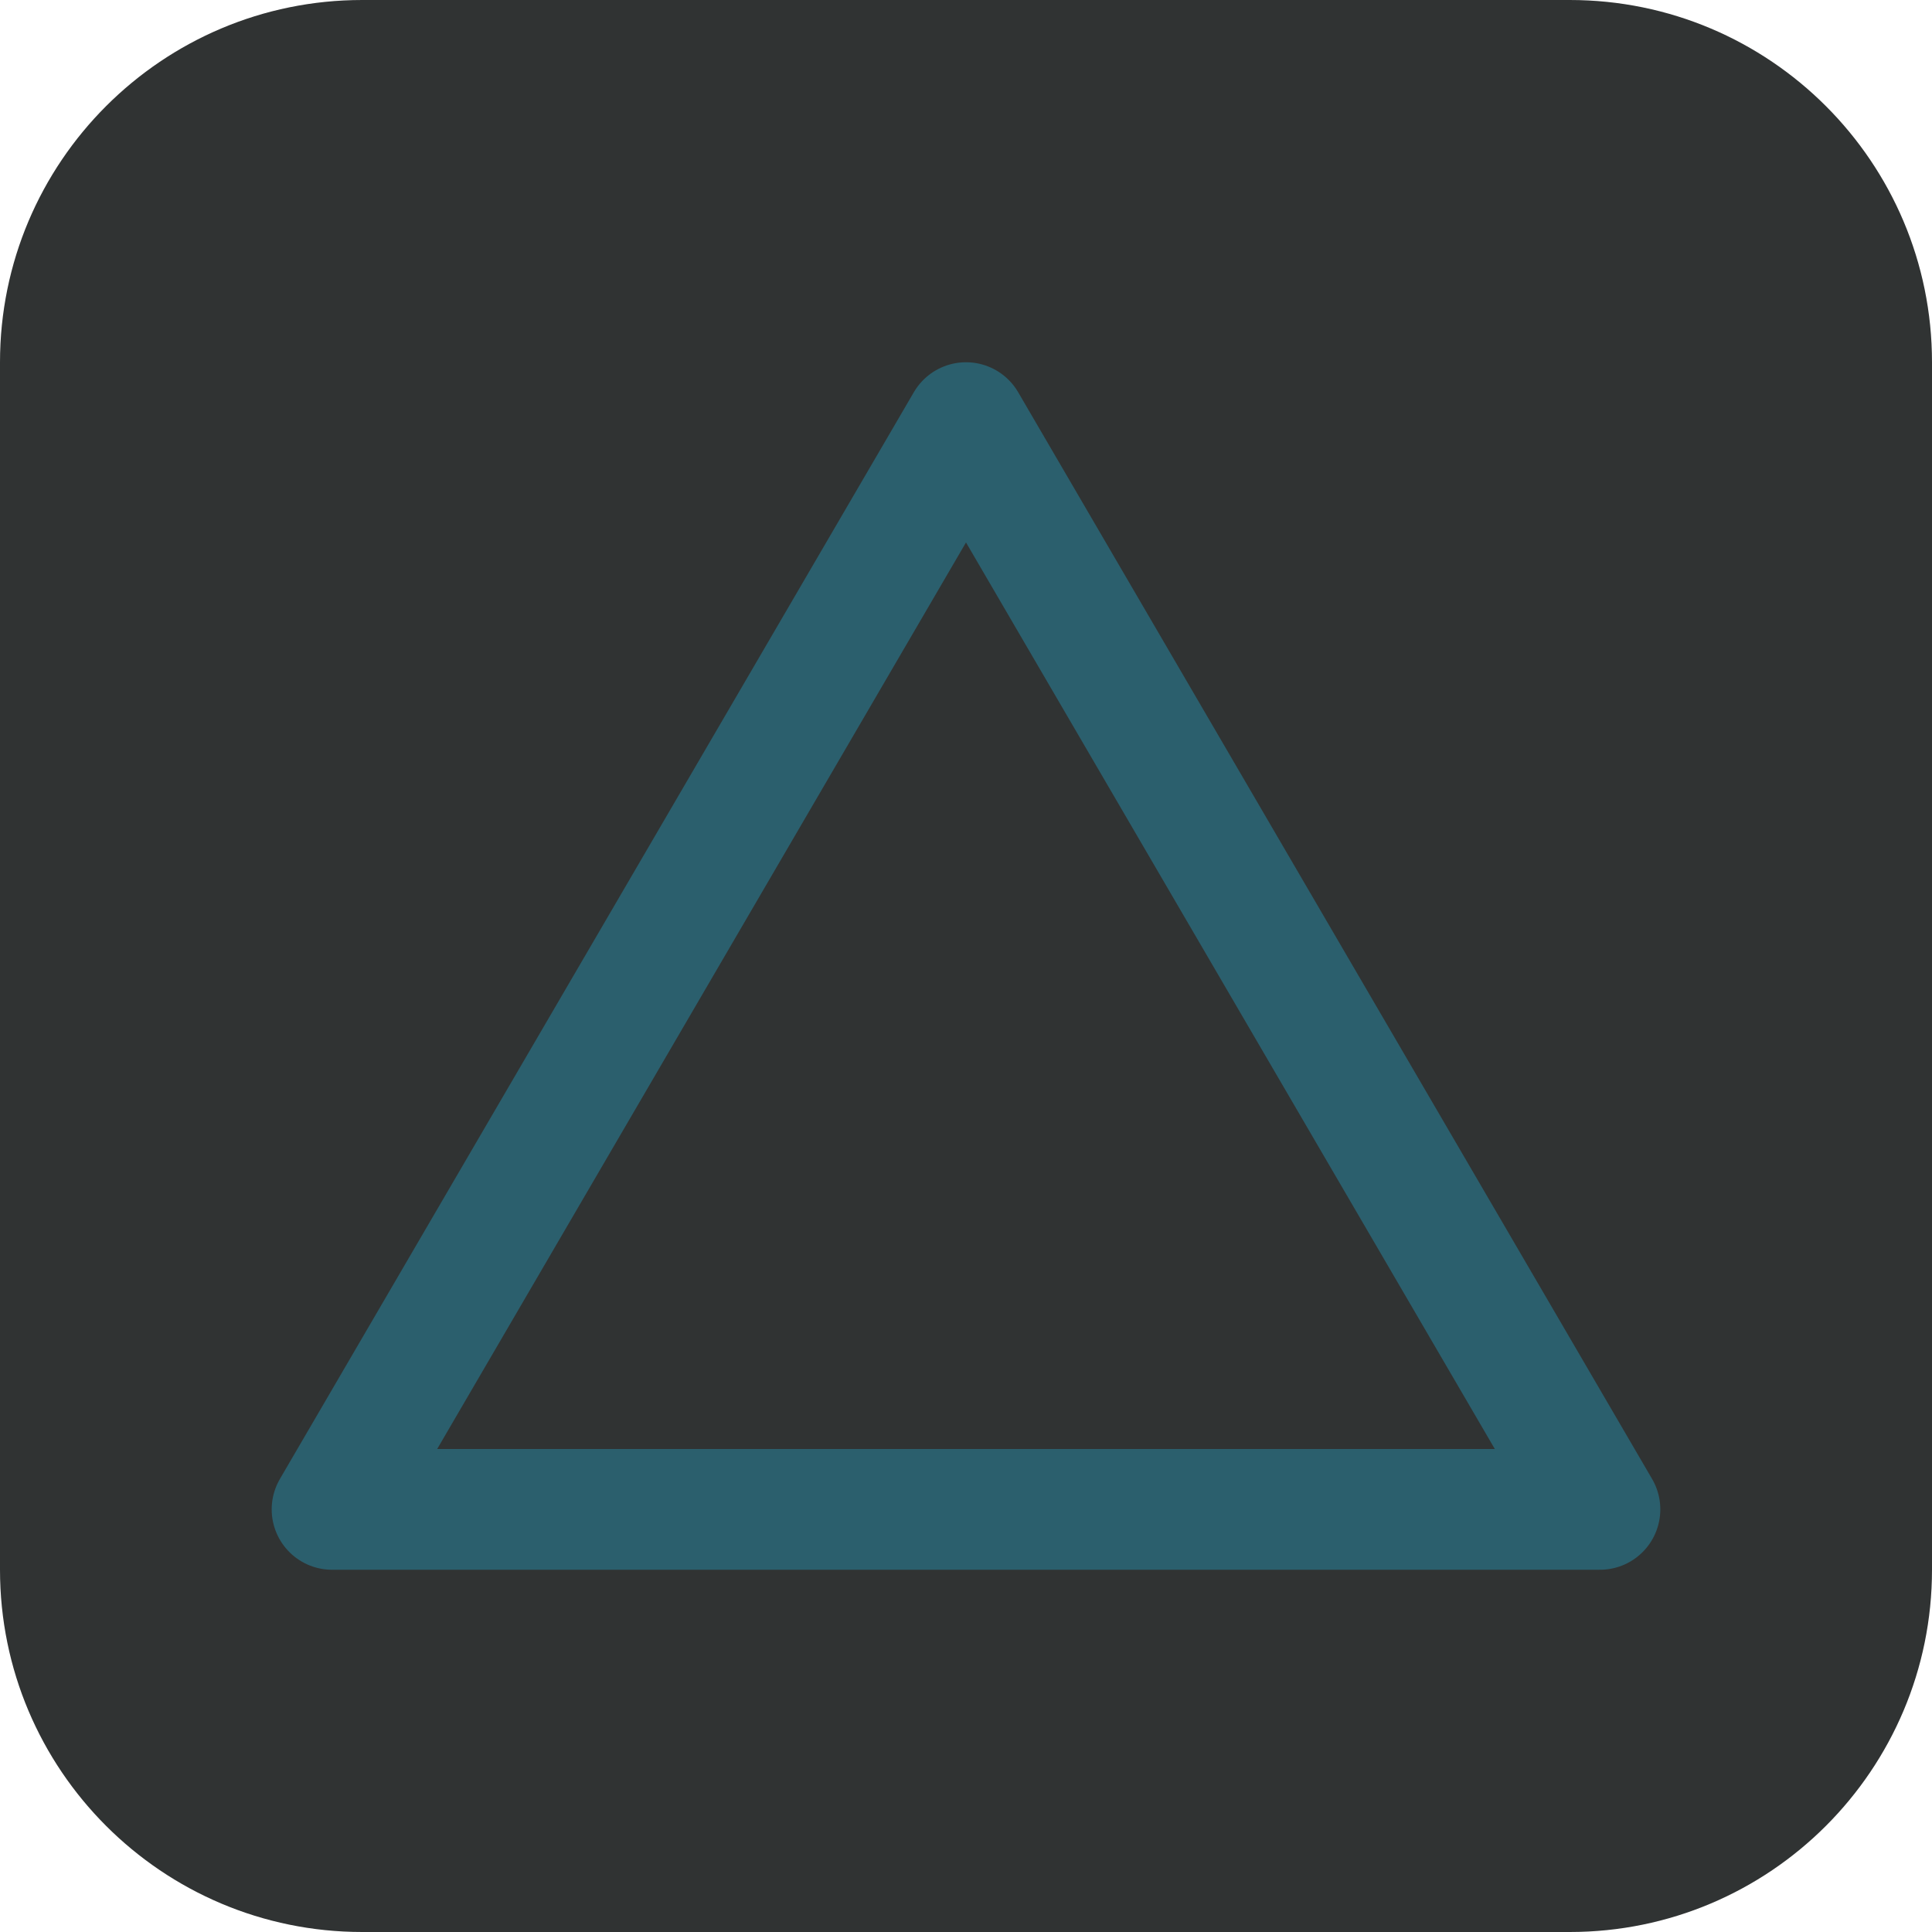
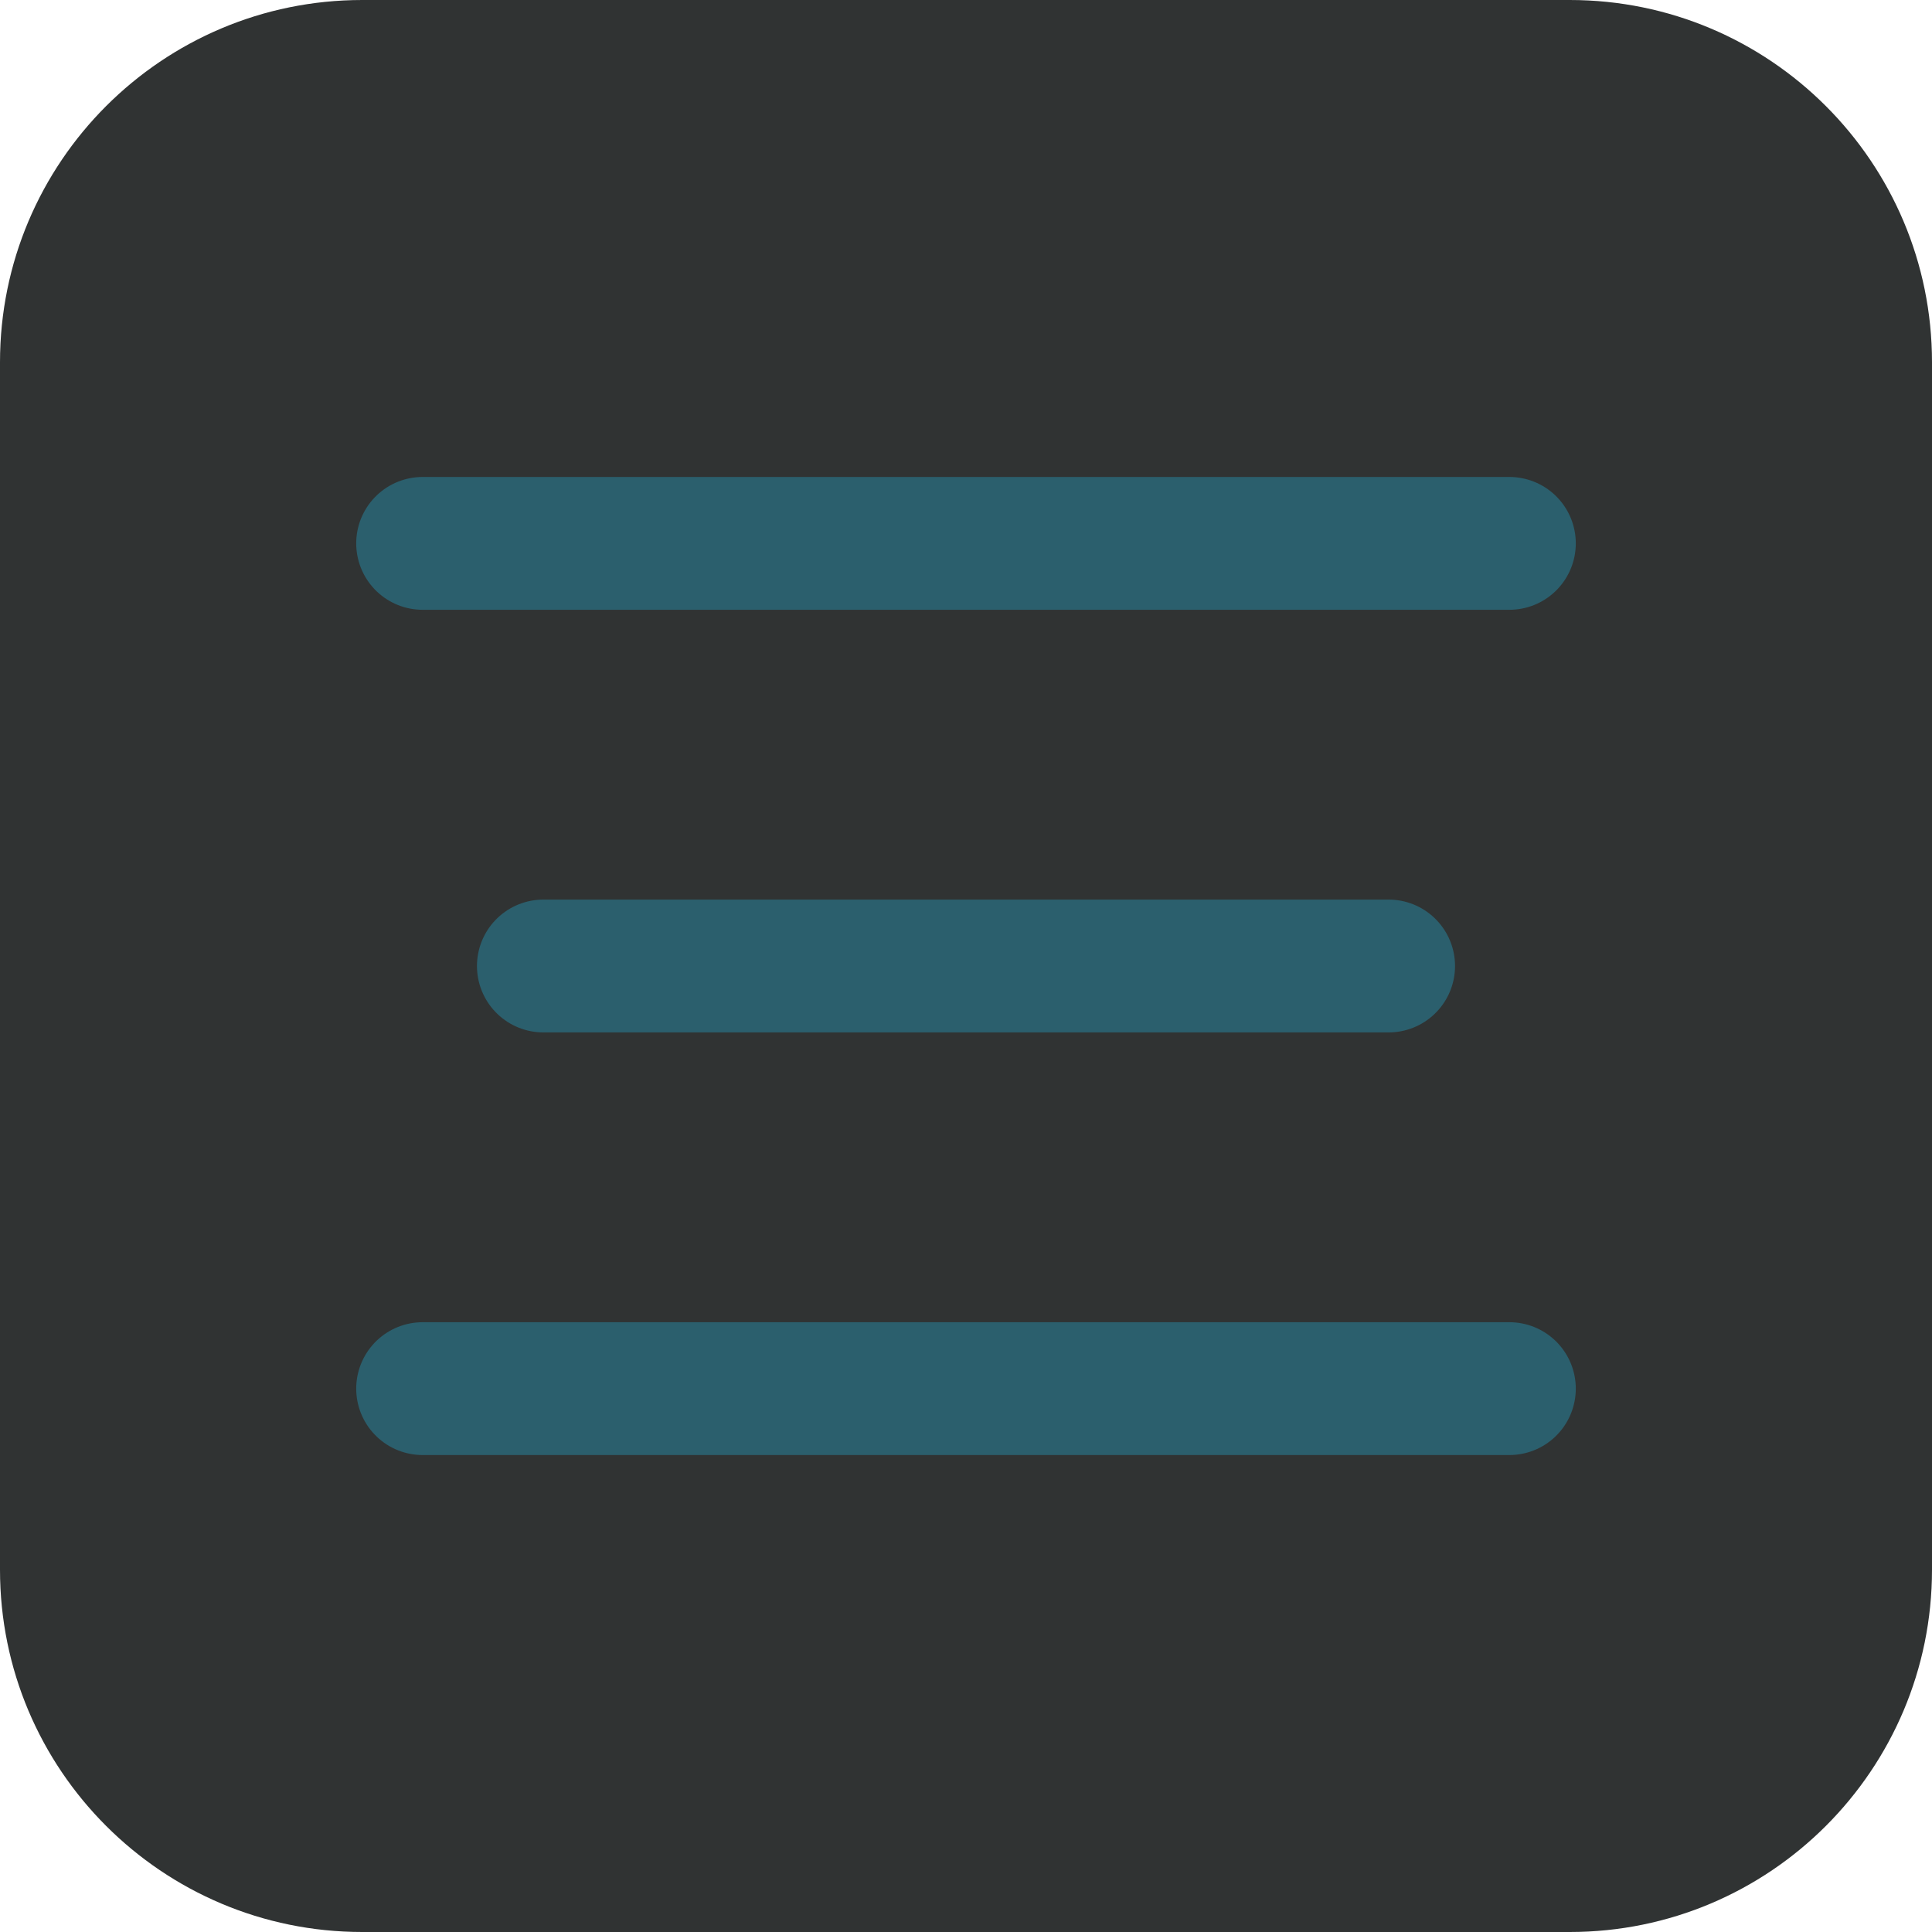
<svg xmlns="http://www.w3.org/2000/svg" viewBox="0 0 32 32">
  <rect width="32" height="32" rx="6" fill="#303333" />
-   <polygon points="16,7 5.5,25 26.5,25" fill="none" stroke="#2b5f6d" stroke-width="2" stroke-linejoin="round" stroke-linecap="round" />
+   <line x1="7" y1="9" x2="25" y2="9" stroke="#2b5f6d" stroke-width="2.2" stroke-linecap="round" />
+   <line x1="9" y1="16" x2="23" y2="16" stroke="#2b5f6d" stroke-width="2.2" stroke-linecap="round" />
+   <line x1="7" y1="23" x2="25" y2="23" stroke="#2b5f6d" stroke-width="2.2" stroke-linecap="round" />
</svg>
